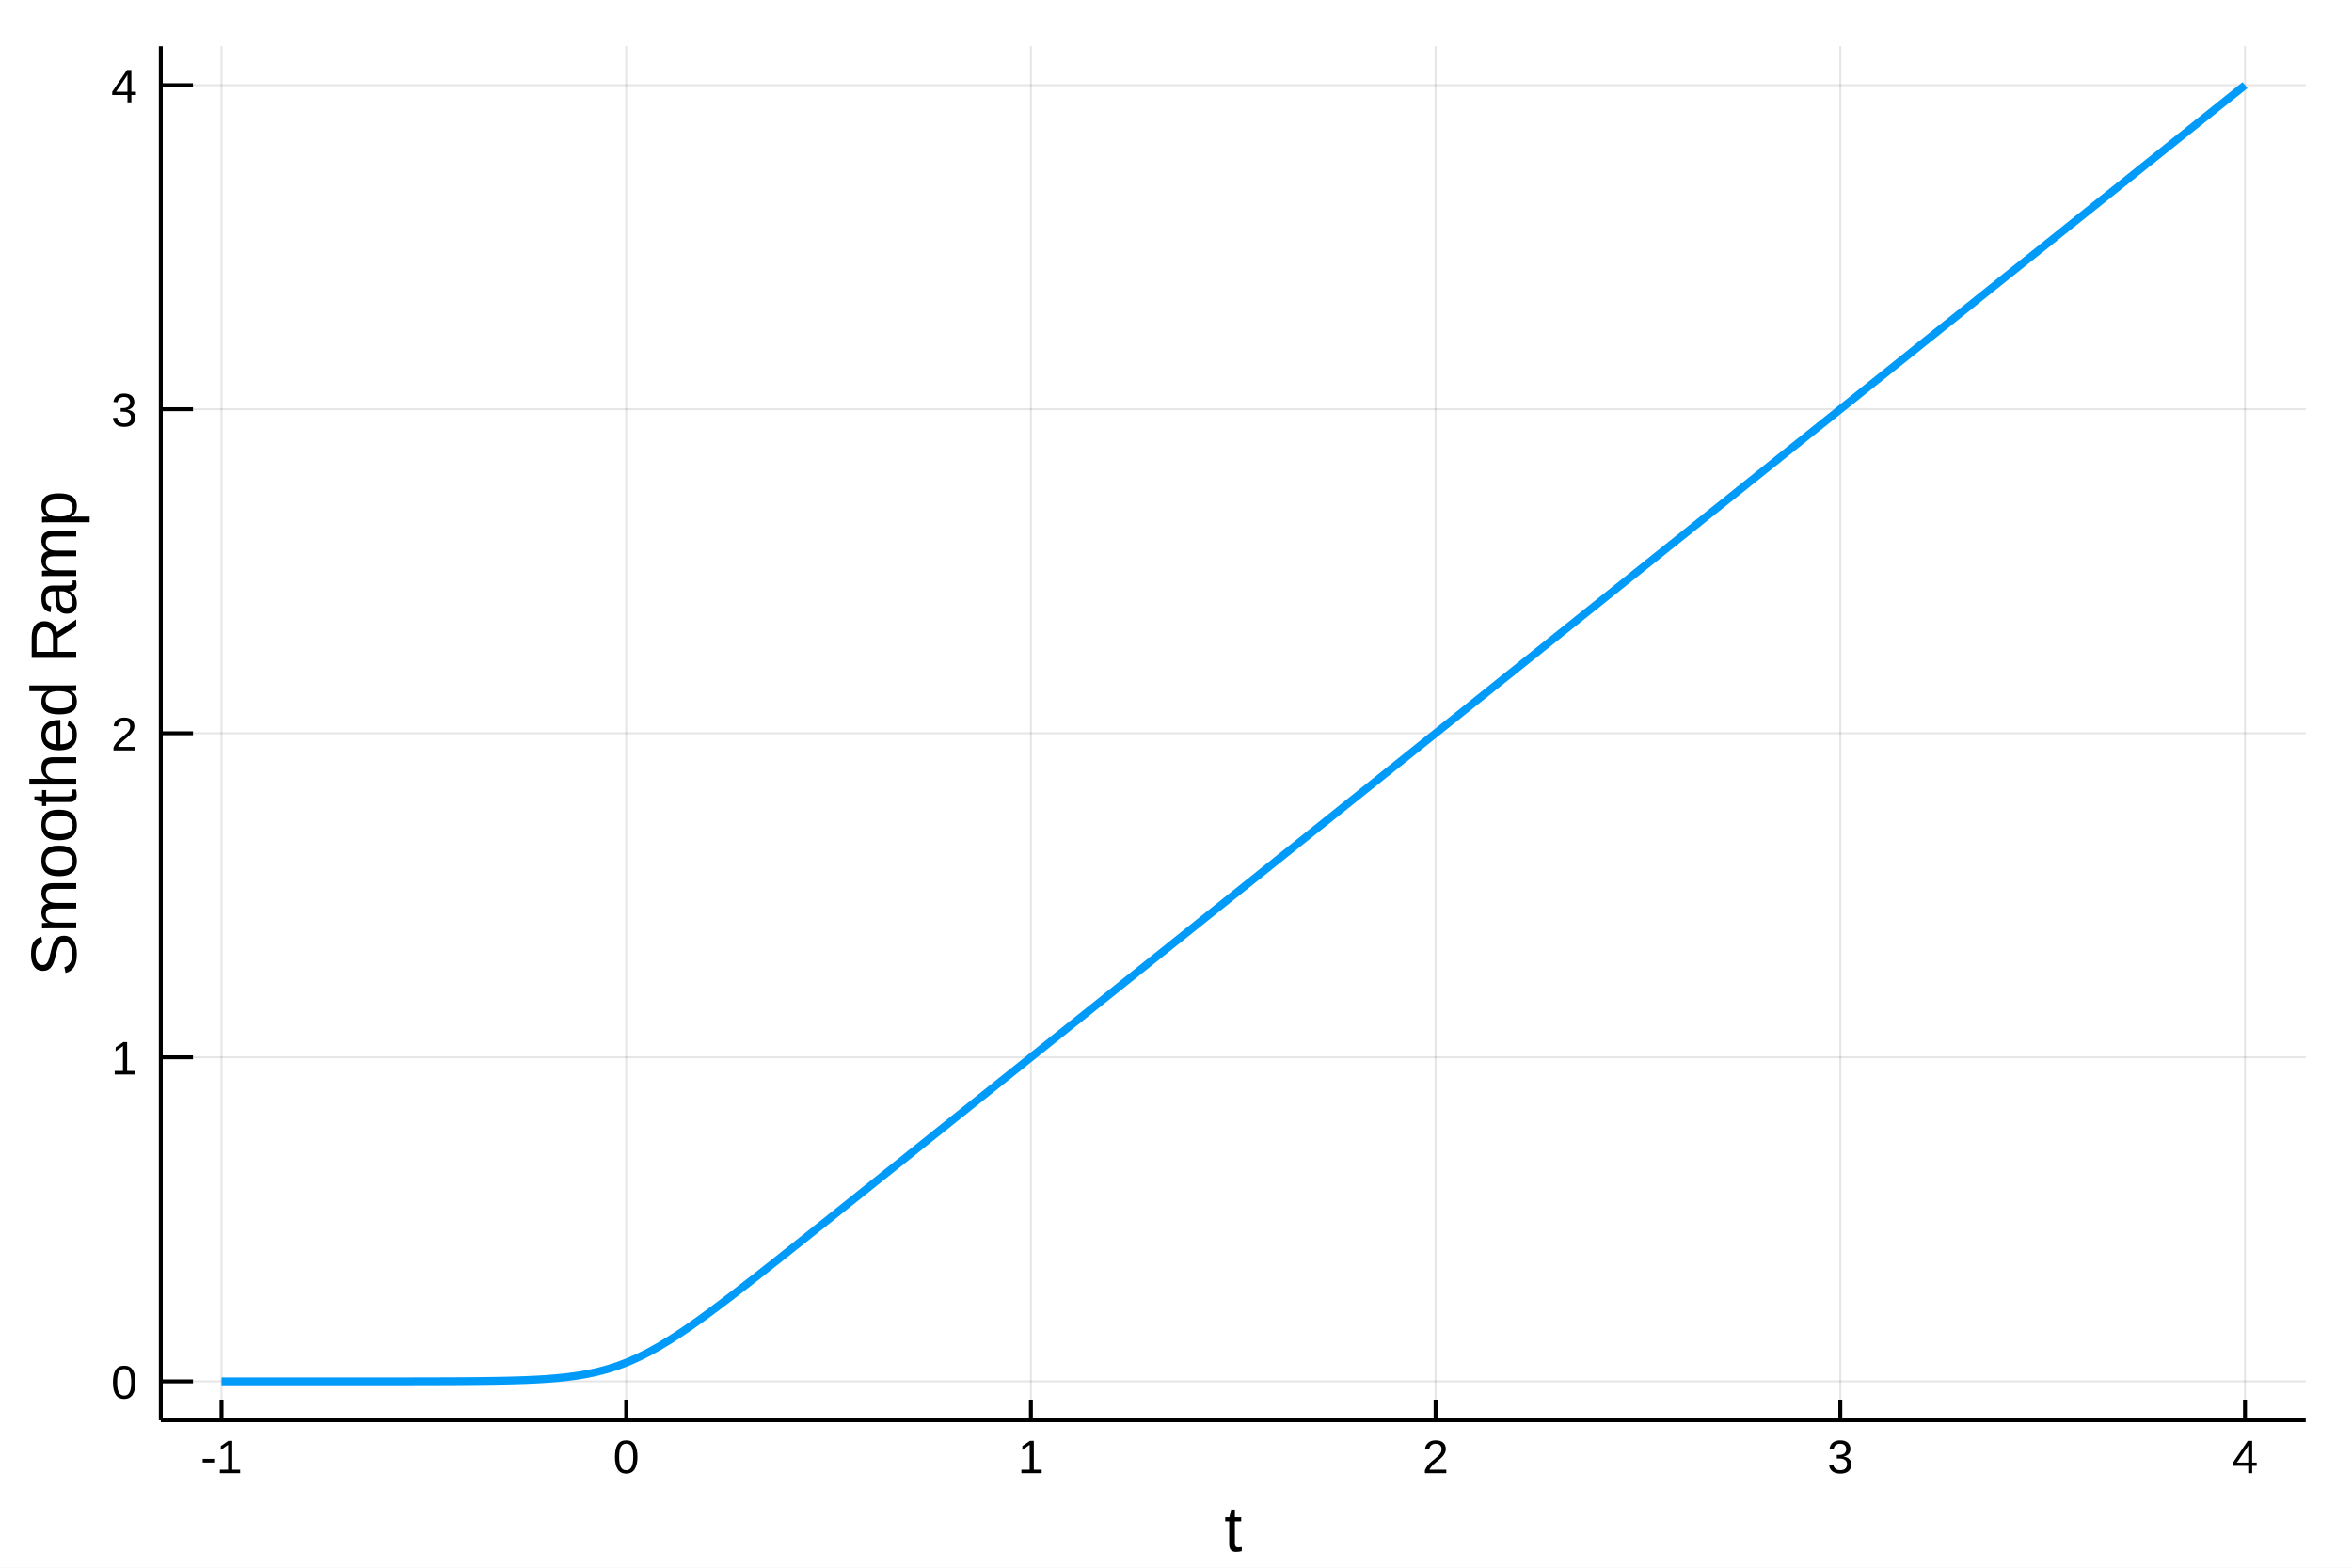
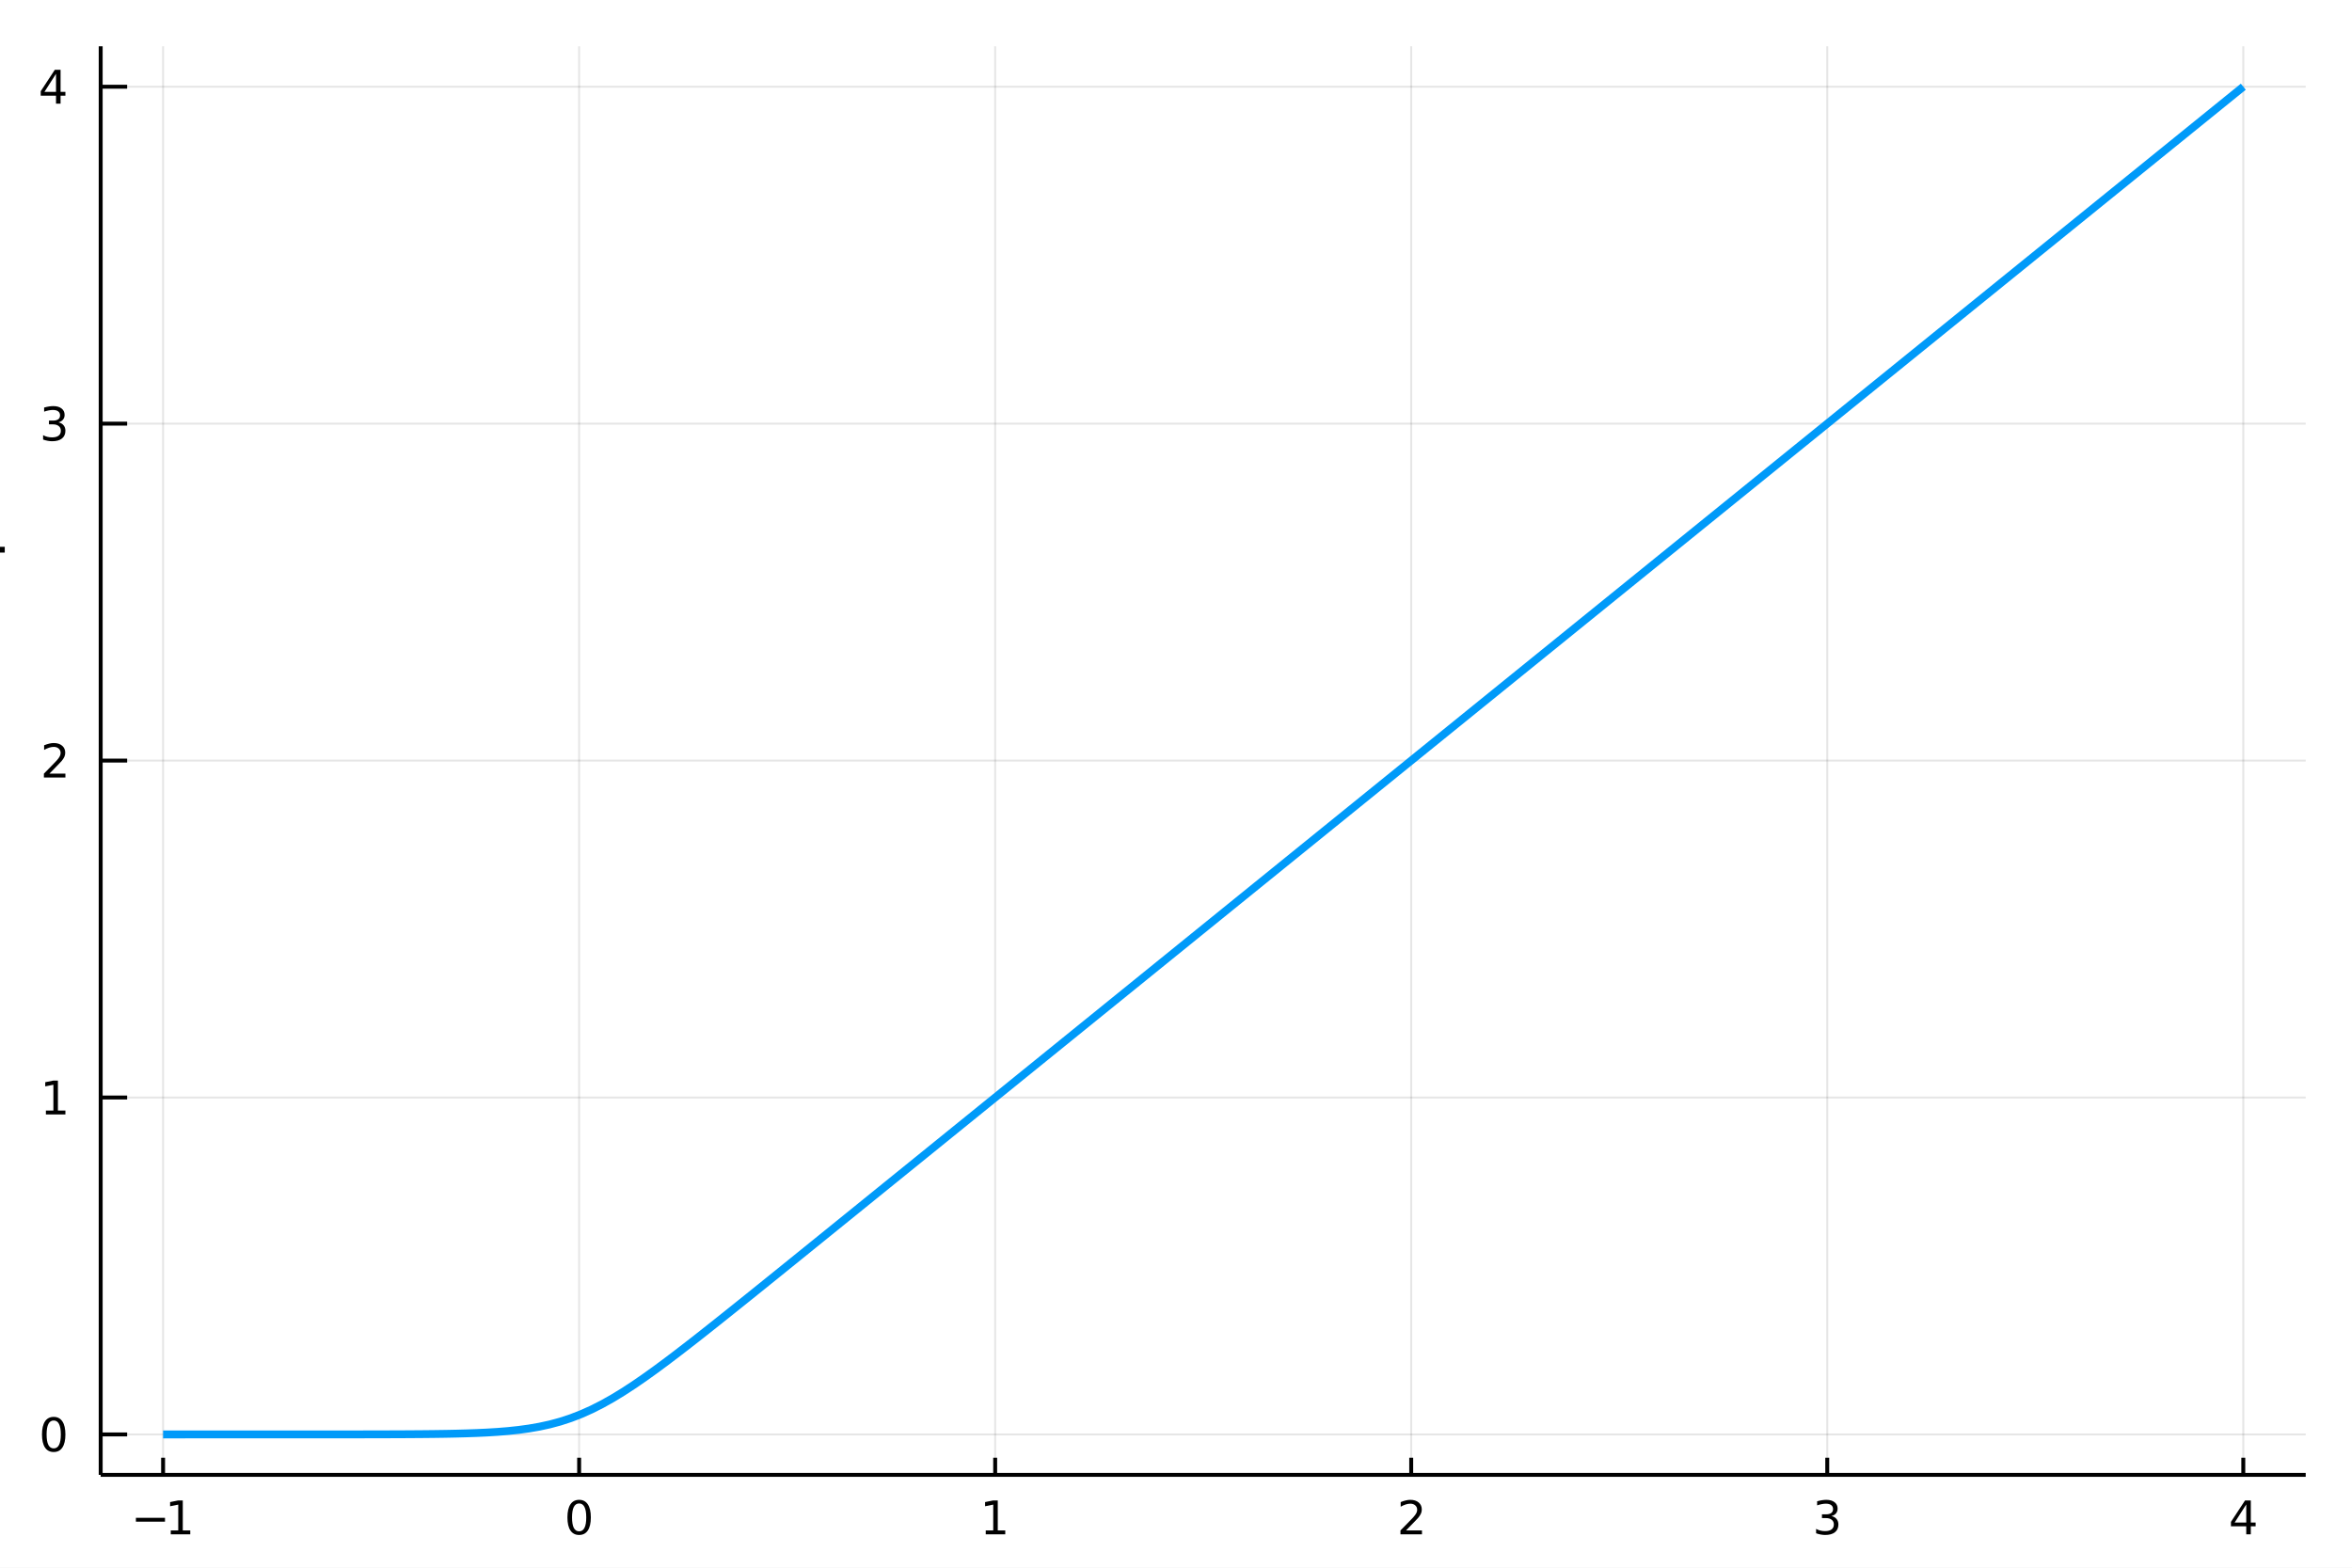
<svg xmlns="http://www.w3.org/2000/svg" width="600" height="400" viewBox="0 0 2400 1600">
  <defs>
-     <clipPath id="clip1300">
+     <clipPath id="clip200">
      <rect x="0" y="0" width="2400" height="1600" />
    </clipPath>
  </defs>
-   <path clip-path="url(#clip1300)" d=" M0 1600 L2400 1600 L2400 0 L0 0  Z   " fill="#ffffff" fill-rule="evenodd" fill-opacity="1" />
+   <path clip-path="url(#clip200)" d=" M0 1600 L2400 1600 L2400 0 L0 0  Z   " fill="#ffffff" fill-rule="evenodd" fill-opacity="1" />
  <defs>
-     <clipPath id="clip1301">
+     <clipPath id="clip201">
      <rect x="480" y="0" width="1681" height="1600" />
    </clipPath>
  </defs>
-   <path clip-path="url(#clip1300)" d=" M164.084 1449.53 L2352.76 1449.53 L2352.76 47.244 L164.084 47.244  Z   " fill="#ffffff" fill-rule="evenodd" fill-opacity="1" />
+   <path clip-path="url(#clip200)" d=" M102.74 1505.26 L2352.76 1505.26 L2352.76 47.244 L102.74 47.244  Z   " fill="#ffffff" fill-rule="evenodd" fill-opacity="1" />
  <defs>
-     <clipPath id="clip1302">
-       <rect x="164" y="47" width="2190" height="1403" />
+     <clipPath id="clip202">
+       <rect x="102" y="47" width="2251" height="1459" />
    </clipPath>
  </defs>
-   <polyline clip-path="url(#clip1302)" style="stroke:#000000; stroke-width:2; stroke-opacity:0.1; fill:none" points="   226.027,1449.53 226.027,47.244    " />
-   <polyline clip-path="url(#clip1302)" style="stroke:#000000; stroke-width:2; stroke-opacity:0.1; fill:none" points="   638.984,1449.53 638.984,47.244    " />
-   <polyline clip-path="url(#clip1302)" style="stroke:#000000; stroke-width:2; stroke-opacity:0.1; fill:none" points="   1051.94,1449.53 1051.94,47.244    " />
-   <polyline clip-path="url(#clip1302)" style="stroke:#000000; stroke-width:2; stroke-opacity:0.1; fill:none" points="   1464.9,1449.53 1464.9,47.244    " />
-   <polyline clip-path="url(#clip1302)" style="stroke:#000000; stroke-width:2; stroke-opacity:0.1; fill:none" points="   1877.86,1449.53 1877.86,47.244    " />
-   <polyline clip-path="url(#clip1302)" style="stroke:#000000; stroke-width:2; stroke-opacity:0.1; fill:none" points="   2290.81,1449.53 2290.81,47.244    " />
-   <polyline clip-path="url(#clip1302)" style="stroke:#000000; stroke-width:2; stroke-opacity:0.1; fill:none" points="   164.084,1409.84 2352.76,1409.84    " />
-   <polyline clip-path="url(#clip1302)" style="stroke:#000000; stroke-width:2; stroke-opacity:0.1; fill:none" points="   164.084,1079.11 2352.76,1079.11    " />
-   <polyline clip-path="url(#clip1302)" style="stroke:#000000; stroke-width:2; stroke-opacity:0.1; fill:none" points="   164.084,748.387 2352.76,748.387    " />
-   <polyline clip-path="url(#clip1302)" style="stroke:#000000; stroke-width:2; stroke-opacity:0.1; fill:none" points="   164.084,417.659 2352.76,417.659    " />
-   <polyline clip-path="url(#clip1302)" style="stroke:#000000; stroke-width:2; stroke-opacity:0.1; fill:none" points="   164.084,86.931 2352.76,86.931    " />
-   <polyline clip-path="url(#clip1300)" style="stroke:#000000; stroke-width:4; stroke-opacity:1; fill:none" points="   164.084,1449.53 2352.76,1449.53    " />
-   <polyline clip-path="url(#clip1300)" style="stroke:#000000; stroke-width:4; stroke-opacity:1; fill:none" points="   164.084,1449.53 164.084,47.244    " />
-   <polyline clip-path="url(#clip1300)" style="stroke:#000000; stroke-width:4; stroke-opacity:1; fill:none" points="   226.027,1449.53 226.027,1428.49    " />
-   <polyline clip-path="url(#clip1300)" style="stroke:#000000; stroke-width:4; stroke-opacity:1; fill:none" points="   638.984,1449.53 638.984,1428.49    " />
-   <polyline clip-path="url(#clip1300)" style="stroke:#000000; stroke-width:4; stroke-opacity:1; fill:none" points="   1051.94,1449.53 1051.94,1428.49    " />
-   <polyline clip-path="url(#clip1300)" style="stroke:#000000; stroke-width:4; stroke-opacity:1; fill:none" points="   1464.9,1449.53 1464.9,1428.49    " />
-   <polyline clip-path="url(#clip1300)" style="stroke:#000000; stroke-width:4; stroke-opacity:1; fill:none" points="   1877.86,1449.53 1877.86,1428.49    " />
-   <polyline clip-path="url(#clip1300)" style="stroke:#000000; stroke-width:4; stroke-opacity:1; fill:none" points="   2290.81,1449.53 2290.81,1428.49    " />
-   <polyline clip-path="url(#clip1300)" style="stroke:#000000; stroke-width:4; stroke-opacity:1; fill:none" points="   164.084,1409.84 196.914,1409.84    " />
-   <polyline clip-path="url(#clip1300)" style="stroke:#000000; stroke-width:4; stroke-opacity:1; fill:none" points="   164.084,1079.11 196.914,1079.11    " />
-   <polyline clip-path="url(#clip1300)" style="stroke:#000000; stroke-width:4; stroke-opacity:1; fill:none" points="   164.084,748.387 196.914,748.387    " />
-   <polyline clip-path="url(#clip1300)" style="stroke:#000000; stroke-width:4; stroke-opacity:1; fill:none" points="   164.084,417.659 196.914,417.659    " />
-   <polyline clip-path="url(#clip1300)" style="stroke:#000000; stroke-width:4; stroke-opacity:1; fill:none" points="   164.084,86.931 196.914,86.931    " />
-   <g clip-path="url(#clip1300)">
-     <text style="fill:#000000; fill-opacity:1; font-family:Arial,Helvetica Neue,Helvetica,sans-serif; font-size:48px; text-anchor:middle;" transform="rotate(0, 226.027, 1503.53)" x="226.027" y="1503.53">-1</text>
-   </g>
-   <g clip-path="url(#clip1300)">
-     <text style="fill:#000000; fill-opacity:1; font-family:Arial,Helvetica Neue,Helvetica,sans-serif; font-size:48px; text-anchor:middle;" transform="rotate(0, 638.984, 1503.53)" x="638.984" y="1503.53">0</text>
-   </g>
-   <g clip-path="url(#clip1300)">
-     <text style="fill:#000000; fill-opacity:1; font-family:Arial,Helvetica Neue,Helvetica,sans-serif; font-size:48px; text-anchor:middle;" transform="rotate(0, 1051.94, 1503.53)" x="1051.94" y="1503.53">1</text>
-   </g>
-   <g clip-path="url(#clip1300)">
-     <text style="fill:#000000; fill-opacity:1; font-family:Arial,Helvetica Neue,Helvetica,sans-serif; font-size:48px; text-anchor:middle;" transform="rotate(0, 1464.9, 1503.53)" x="1464.9" y="1503.53">2</text>
-   </g>
-   <g clip-path="url(#clip1300)">
-     <text style="fill:#000000; fill-opacity:1; font-family:Arial,Helvetica Neue,Helvetica,sans-serif; font-size:48px; text-anchor:middle;" transform="rotate(0, 1877.86, 1503.53)" x="1877.86" y="1503.53">3</text>
-   </g>
-   <g clip-path="url(#clip1300)">
-     <text style="fill:#000000; fill-opacity:1; font-family:Arial,Helvetica Neue,Helvetica,sans-serif; font-size:48px; text-anchor:middle;" transform="rotate(0, 2290.81, 1503.53)" x="2290.81" y="1503.53">4</text>
-   </g>
-   <g clip-path="url(#clip1300)">
-     <text style="fill:#000000; fill-opacity:1; font-family:Arial,Helvetica Neue,Helvetica,sans-serif; font-size:48px; text-anchor:end;" transform="rotate(0, 140.084, 1427.34)" x="140.084" y="1427.34">0</text>
-   </g>
-   <g clip-path="url(#clip1300)">
-     <text style="fill:#000000; fill-opacity:1; font-family:Arial,Helvetica Neue,Helvetica,sans-serif; font-size:48px; text-anchor:end;" transform="rotate(0, 140.084, 1096.61)" x="140.084" y="1096.61">1</text>
-   </g>
-   <g clip-path="url(#clip1300)">
-     <text style="fill:#000000; fill-opacity:1; font-family:Arial,Helvetica Neue,Helvetica,sans-serif; font-size:48px; text-anchor:end;" transform="rotate(0, 140.084, 765.887)" x="140.084" y="765.887">2</text>
-   </g>
-   <g clip-path="url(#clip1300)">
-     <text style="fill:#000000; fill-opacity:1; font-family:Arial,Helvetica Neue,Helvetica,sans-serif; font-size:48px; text-anchor:end;" transform="rotate(0, 140.084, 435.159)" x="140.084" y="435.159">3</text>
-   </g>
-   <g clip-path="url(#clip1300)">
-     <text style="fill:#000000; fill-opacity:1; font-family:Arial,Helvetica Neue,Helvetica,sans-serif; font-size:48px; text-anchor:end;" transform="rotate(0, 140.084, 104.431)" x="140.084" y="104.431">4</text>
-   </g>
-   <g clip-path="url(#clip1300)">
-     <text style="fill:#000000; fill-opacity:1; font-family:Arial,Helvetica Neue,Helvetica,sans-serif; font-size:66px; text-anchor:middle;" transform="rotate(0, 1258.42, 1583.39)" x="1258.42" y="1583.39">t</text>
-   </g>
-   <g clip-path="url(#clip1300)">
-     <text style="fill:#000000; fill-opacity:1; font-family:Arial,Helvetica Neue,Helvetica,sans-serif; font-size:66px; text-anchor:middle;" transform="rotate(-90, 77.7591, 748.387)" x="77.759" y="748.387">Smoothed Ramp</text>
-   </g>
-   <polyline clip-path="url(#clip1302)" style="stroke:#009af9; stroke-width:8; stroke-opacity:1; fill:none" points="   226.027,1409.84 236.403,1409.84 246.779,1409.84 257.155,1409.84 267.53,1409.84 277.906,1409.84 288.282,1409.84 298.658,1409.84 309.034,1409.84 319.409,1409.84    329.785,1409.84 340.161,1409.84 350.537,1409.84 360.913,1409.83 371.288,1409.83 381.664,1409.83 392.04,1409.82 402.416,1409.81 412.792,1409.8 423.167,1409.79    433.543,1409.77 443.919,1409.75 454.295,1409.71 464.671,1409.67 475.046,1409.61 485.422,1409.53 495.798,1409.42 506.174,1409.27 516.55,1409.07 526.925,1408.8    537.301,1408.44 547.677,1407.97 558.053,1407.34 568.429,1406.51 578.804,1405.42 589.18,1404.02 599.556,1402.23 609.932,1399.99 620.308,1397.21 630.684,1393.86    641.059,1389.89 651.435,1385.3 661.811,1380.11 672.187,1374.35 682.563,1368.1 692.938,1361.41 703.314,1354.37 713.69,1347.03 724.066,1339.47 734.442,1331.72    744.817,1323.84 755.193,1315.85 765.569,1307.78 775.945,1299.64 786.321,1291.47 796.696,1283.25 807.072,1275.02 817.448,1266.76 827.824,1258.49 838.2,1250.21    848.575,1241.92 858.951,1233.63 869.327,1225.33 879.703,1217.03 890.079,1208.73 900.454,1200.42 910.83,1192.12 921.206,1183.81 931.582,1175.5 941.958,1167.19    952.333,1158.88 962.709,1150.58 973.085,1142.27 983.461,1133.96 993.837,1125.65 1004.21,1117.34 1014.59,1109.03 1024.96,1100.72 1035.34,1092.41 1045.72,1084.1    1056.09,1075.79 1066.47,1067.48 1076.84,1059.17 1087.22,1050.86 1097.59,1042.55 1107.97,1034.24 1118.35,1025.93 1128.72,1017.62 1139.1,1009.31 1149.47,1001    1159.85,992.693 1170.23,984.383 1180.6,976.073 1190.98,967.764 1201.35,959.454 1211.73,951.144 1222.1,942.834 1232.48,934.525 1242.86,926.215 1253.23,917.905    1263.61,909.596 1273.98,901.286 1284.36,892.976 1294.74,884.666 1305.11,876.357 1315.49,868.047 1325.86,859.737 1336.24,851.427 1346.61,843.118 1356.99,834.808    1367.37,826.498 1377.74,818.188 1388.12,809.879 1398.49,801.569 1408.87,793.259 1419.24,784.949 1429.62,776.64 1440,768.33 1450.37,760.02 1460.75,751.71    1471.12,743.401 1481.5,735.091 1491.88,726.781 1502.25,718.472 1512.63,710.162 1523,701.852 1533.38,693.542 1543.75,685.233 1554.13,676.923 1564.51,668.613    1574.88,660.303 1585.26,651.994 1595.63,643.684 1606.01,635.374 1616.39,627.064 1626.76,618.755 1637.14,610.445 1647.51,602.135 1657.89,593.825 1668.26,585.516    1678.64,577.206 1689.02,568.896 1699.39,560.587 1709.77,552.277 1720.14,543.967 1730.52,535.657 1740.89,527.348 1751.27,519.038 1761.65,510.728 1772.02,502.418    1782.4,494.109 1792.77,485.799 1803.15,477.489 1813.53,469.179 1823.9,460.87 1834.28,452.56 1844.65,444.25 1855.03,435.94 1865.4,427.631 1875.78,419.321    1886.16,411.011 1896.53,402.701 1906.91,394.392 1917.28,386.082 1927.66,377.772 1938.03,369.463 1948.41,361.153 1958.79,352.843 1969.16,344.533 1979.54,336.224    1989.91,327.914 2000.29,319.604 2010.67,311.294 2021.04,302.985 2031.42,294.675 2041.79,286.365 2052.17,278.055 2062.54,269.746 2072.92,261.436 2083.3,253.126    2093.67,244.816 2104.05,236.507 2114.42,228.197 2124.8,219.887 2135.18,211.577 2145.55,203.268 2155.93,194.958 2166.3,186.648 2176.68,178.339 2187.05,170.029    2197.43,161.719 2207.81,153.409 2218.18,145.1 2228.56,136.79 2238.93,128.48 2249.31,120.17 2259.68,111.861 2270.06,103.551 2280.44,95.241 2290.81,86.931       " />
+   <polyline clip-path="url(#clip202)" style="stroke:#000000; stroke-width:2; stroke-opacity:0.1; fill:none" points="   166.42,1505.26 166.42,47.244    " />
+   <polyline clip-path="url(#clip202)" style="stroke:#000000; stroke-width:2; stroke-opacity:0.1; fill:none" points="   590.951,1505.26 590.951,47.244    " />
+   <polyline clip-path="url(#clip202)" style="stroke:#000000; stroke-width:2; stroke-opacity:0.1; fill:none" points="   1015.48,1505.26 1015.48,47.244    " />
+   <polyline clip-path="url(#clip202)" style="stroke:#000000; stroke-width:2; stroke-opacity:0.1; fill:none" points="   1440.01,1505.26 1440.01,47.244    " />
+   <polyline clip-path="url(#clip202)" style="stroke:#000000; stroke-width:2; stroke-opacity:0.1; fill:none" points="   1864.54,1505.26 1864.54,47.244    " />
+   <polyline clip-path="url(#clip202)" style="stroke:#000000; stroke-width:2; stroke-opacity:0.1; fill:none" points="   2289.08,1505.26 2289.08,47.244    " />
+   <polyline clip-path="url(#clip200)" style="stroke:#000000; stroke-width:4; stroke-opacity:1; fill:none" points="   102.74,1505.26 2352.76,1505.26    " />
+   <polyline clip-path="url(#clip200)" style="stroke:#000000; stroke-width:4; stroke-opacity:1; fill:none" points="   166.42,1505.26 166.42,1487.76    " />
+   <polyline clip-path="url(#clip200)" style="stroke:#000000; stroke-width:4; stroke-opacity:1; fill:none" points="   590.951,1505.26 590.951,1487.76    " />
+   <polyline clip-path="url(#clip200)" style="stroke:#000000; stroke-width:4; stroke-opacity:1; fill:none" points="   1015.48,1505.26 1015.48,1487.76    " />
+   <polyline clip-path="url(#clip200)" style="stroke:#000000; stroke-width:4; stroke-opacity:1; fill:none" points="   1440.01,1505.26 1440.01,1487.76    " />
+   <polyline clip-path="url(#clip200)" style="stroke:#000000; stroke-width:4; stroke-opacity:1; fill:none" points="   1864.54,1505.26 1864.54,1487.76    " />
+   <polyline clip-path="url(#clip200)" style="stroke:#000000; stroke-width:4; stroke-opacity:1; fill:none" points="   2289.08,1505.26 2289.08,1487.76    " />
+   <path clip-path="url(#clip200)" d="M 0 0 M138.689 1549.1 L168.364 1549.1 L168.364 1553.04 L138.689 1553.04 L138.689 1549.1 Z" fill="#000000" fill-rule="evenodd" fill-opacity="1" />
+   <path clip-path="url(#clip200)" d="M 0 0 M174.244 1562 L181.883 1562 L181.883 1535.63 L173.573 1537.3 L173.573 1533.04 L181.836 1531.37 L186.512 1531.37 L186.512 1562 L194.151 1562 L194.151 1565.93 L174.244 1565.93 L174.244 1562 Z" fill="#000000" fill-rule="evenodd" fill-opacity="1" />
+   <path clip-path="url(#clip200)" d="M 0 0 M590.951 1534.45 Q587.34 1534.45 585.511 1538.02 Q583.706 1541.56 583.706 1548.69 Q583.706 1555.79 585.511 1559.36 Q587.34 1562.9 590.951 1562.9 Q594.585 1562.9 596.391 1559.36 Q598.22 1555.79 598.22 1548.69 Q598.22 1541.56 596.391 1538.02 Q594.585 1534.45 590.951 1534.45 M590.951 1530.75 Q596.761 1530.75 599.817 1535.35 Q602.896 1539.94 602.896 1548.69 Q602.896 1557.41 599.817 1562.02 Q596.761 1566.6 590.951 1566.6 Q585.141 1566.6 582.062 1562.02 Q579.007 1557.41 579.007 1548.69 Q579.007 1539.94 582.062 1535.35 Q585.141 1530.75 590.951 1530.75 Z" fill="#000000" fill-rule="evenodd" fill-opacity="1" />
+   <path clip-path="url(#clip200)" d="M 0 0 M1005.86 1562 L1013.5 1562 L1013.5 1535.63 L1005.19 1537.3 L1005.19 1533.04 L1013.46 1531.37 L1018.13 1531.37 L1018.13 1562 L1025.77 1562 L1025.77 1565.93 L1005.86 1565.93 L1005.86 1562 Z" fill="#000000" fill-rule="evenodd" fill-opacity="1" />
+   <path clip-path="url(#clip200)" d="M 0 0 M1434.67 1562 L1450.99 1562 L1450.99 1565.93 L1429.04 1565.93 L1429.04 1562 Q1431.7 1559.24 1436.29 1554.61 Q1440.89 1549.96 1442.07 1548.62 Q1444.32 1546.09 1445.2 1544.36 Q1446.1 1542.6 1446.1 1540.91 Q1446.1 1538.15 1444.16 1536.42 Q1442.24 1534.68 1439.13 1534.68 Q1436.93 1534.68 1434.48 1535.45 Q1432.05 1536.21 1429.27 1537.76 L1429.27 1533.04 Q1432.1 1531.9 1434.55 1531.33 Q1437 1530.75 1439.04 1530.75 Q1444.41 1530.75 1447.61 1533.43 Q1450.8 1536.12 1450.8 1540.61 Q1450.8 1542.74 1449.99 1544.66 Q1449.2 1546.56 1447.1 1549.15 Q1446.52 1549.82 1443.42 1553.04 Q1440.31 1556.23 1434.67 1562 Z" fill="#000000" fill-rule="evenodd" fill-opacity="1" />
+   <path clip-path="url(#clip200)" d="M 0 0 M1868.79 1547.3 Q1872.15 1548.02 1874.02 1550.28 Q1875.92 1552.55 1875.92 1555.89 Q1875.92 1561 1872.4 1563.8 Q1868.89 1566.6 1862.4 1566.6 Q1860.23 1566.6 1857.91 1566.16 Q1855.62 1565.75 1853.17 1564.89 L1853.17 1560.38 Q1855.11 1561.51 1857.43 1562.09 Q1859.74 1562.67 1862.26 1562.67 Q1866.66 1562.67 1868.95 1560.93 Q1871.27 1559.2 1871.27 1555.89 Q1871.27 1552.83 1869.12 1551.12 Q1866.99 1549.38 1863.17 1549.38 L1859.14 1549.38 L1859.14 1545.54 L1863.35 1545.54 Q1866.8 1545.54 1868.63 1544.17 Q1870.46 1542.78 1870.46 1540.19 Q1870.46 1537.53 1868.56 1536.12 Q1866.69 1534.68 1863.17 1534.68 Q1861.25 1534.68 1859.05 1535.1 Q1856.85 1535.52 1854.21 1536.39 L1854.21 1532.23 Q1856.87 1531.49 1859.19 1531.12 Q1861.52 1530.75 1863.58 1530.75 Q1868.91 1530.75 1872.01 1533.18 Q1875.11 1535.58 1875.11 1539.71 Q1875.11 1542.58 1873.47 1544.57 Q1871.82 1546.53 1868.79 1547.3 Z" fill="#000000" fill-rule="evenodd" fill-opacity="1" />
+   <path clip-path="url(#clip200)" d="M 0 0 M2292.09 1535.45 L2280.28 1553.89 L2292.09 1553.89 L2292.09 1535.45 M2290.86 1531.37 L2296.74 1531.37 L2296.74 1553.89 L2301.67 1553.89 L2301.67 1557.78 L2296.74 1557.78 L2296.74 1565.93 L2292.09 1565.93 L2292.09 1557.78 L2276.48 1557.78 L2276.48 1553.27 L2290.86 1531.37 Z" fill="#000000" fill-rule="evenodd" fill-opacity="1" />
+   <path clip-path="url(#clip200)" d="M 0 0 M1226.81 1604.35 L1226.81 1614.48 L1238.87 1614.48 L1238.87 1619.03 L1226.81 1619.03 L1226.81 1638.38 Q1226.81 1642.74 1227.99 1643.98 Q1229.2 1645.22 1232.86 1645.22 L1238.87 1645.22 L1238.87 1650.12 L1232.86 1650.12 Q1226.08 1650.12 1223.5 1647.61 Q1220.92 1645.06 1220.92 1638.38 L1220.92 1619.03 L1216.62 1619.03 L1216.62 1614.48 L1220.92 1614.48 L1220.92 1604.35 L1226.81 1604.35 Z" fill="#000000" fill-rule="evenodd" fill-opacity="1" />
+   <polyline clip-path="url(#clip202)" style="stroke:#000000; stroke-width:2; stroke-opacity:0.1; fill:none" points="   102.74,1464 2352.76,1464    " />
+   <polyline clip-path="url(#clip202)" style="stroke:#000000; stroke-width:2; stroke-opacity:0.1; fill:none" points="   102.74,1120.12 2352.76,1120.12    " />
+   <polyline clip-path="url(#clip202)" style="stroke:#000000; stroke-width:2; stroke-opacity:0.1; fill:none" points="   102.74,776.252 2352.76,776.252    " />
+   <polyline clip-path="url(#clip202)" style="stroke:#000000; stroke-width:2; stroke-opacity:0.1; fill:none" points="   102.74,432.38 2352.76,432.38    " />
+   <polyline clip-path="url(#clip202)" style="stroke:#000000; stroke-width:2; stroke-opacity:0.1; fill:none" points="   102.74,88.509 2352.76,88.509    " />
+   <polyline clip-path="url(#clip200)" style="stroke:#000000; stroke-width:4; stroke-opacity:1; fill:none" points="   102.74,1505.26 102.74,47.244    " />
+   <polyline clip-path="url(#clip200)" style="stroke:#000000; stroke-width:4; stroke-opacity:1; fill:none" points="   102.74,1464 129.74,1464    " />
+   <polyline clip-path="url(#clip200)" style="stroke:#000000; stroke-width:4; stroke-opacity:1; fill:none" points="   102.74,1120.12 129.74,1120.12    " />
+   <polyline clip-path="url(#clip200)" style="stroke:#000000; stroke-width:4; stroke-opacity:1; fill:none" points="   102.74,776.252 129.74,776.252    " />
+   <polyline clip-path="url(#clip200)" style="stroke:#000000; stroke-width:4; stroke-opacity:1; fill:none" points="   102.74,432.38 129.74,432.38    " />
+   <polyline clip-path="url(#clip200)" style="stroke:#000000; stroke-width:4; stroke-opacity:1; fill:none" points="   102.74,88.509 129.74,88.509    " />
+   <path clip-path="url(#clip200)" d="M 0 0 M54.796 1449.79 Q51.185 1449.79 49.356 1453.36 Q47.55 1456.9 47.55 1464.03 Q47.55 1471.14 49.356 1474.7 Q51.185 1478.24 54.796 1478.24 Q58.43 1478.24 60.236 1474.7 Q62.064 1471.14 62.064 1464.03 Q62.064 1456.9 60.236 1453.36 Q58.43 1449.79 54.796 1449.79 M54.796 1446.09 Q60.606 1446.09 63.661 1450.7 Q66.74 1455.28 66.74 1464.03 Q66.74 1472.76 63.661 1477.36 Q60.606 1481.95 54.796 1481.95 Q48.986 1481.95 45.907 1477.36 Q42.851 1472.76 42.851 1464.03 Q42.851 1455.28 45.907 1450.7 Q48.986 1446.09 54.796 1446.09 Z" fill="#000000" fill-rule="evenodd" fill-opacity="1" />
+   <path clip-path="url(#clip200)" d="M 0 0 M46.833 1133.47 L54.472 1133.47 L54.472 1107.1 L46.162 1108.77 L46.162 1104.51 L54.425 1102.84 L59.101 1102.84 L59.101 1133.47 L66.74 1133.47 L66.74 1137.4 L46.833 1137.4 L46.833 1133.47 Z" fill="#000000" fill-rule="evenodd" fill-opacity="1" />
+   <path clip-path="url(#clip200)" d="M 0 0 M50.421 789.597 L66.74 789.597 L66.74 793.532 L44.796 793.532 L44.796 789.597 Q47.458 786.842 52.041 782.213 Q56.648 777.56 57.828 776.217 Q60.074 773.694 60.953 771.958 Q61.856 770.199 61.856 768.509 Q61.856 765.754 59.911 764.018 Q57.99 762.282 54.888 762.282 Q52.689 762.282 50.236 763.046 Q47.805 763.81 45.027 765.361 L45.027 760.639 Q47.851 759.504 50.305 758.926 Q52.759 758.347 54.796 758.347 Q60.166 758.347 63.361 761.032 Q66.555 763.717 66.555 768.208 Q66.555 770.338 65.745 772.259 Q64.958 774.157 62.851 776.75 Q62.273 777.421 59.171 780.639 Q56.069 783.833 50.421 789.597 Z" fill="#000000" fill-rule="evenodd" fill-opacity="1" />
+   <path clip-path="url(#clip200)" d="M 0 0 M59.611 431.026 Q62.967 431.744 64.842 434.012 Q66.74 436.281 66.74 439.614 Q66.74 444.73 63.222 447.531 Q59.703 450.332 53.222 450.332 Q51.046 450.332 48.731 449.892 Q46.439 449.475 43.986 448.619 L43.986 444.105 Q45.93 445.239 48.245 445.818 Q50.56 446.397 53.083 446.397 Q57.481 446.397 59.773 444.66 Q62.087 442.924 62.087 439.614 Q62.087 436.559 59.935 434.846 Q57.805 433.11 53.986 433.11 L49.958 433.11 L49.958 429.267 L54.171 429.267 Q57.62 429.267 59.449 427.901 Q61.277 426.512 61.277 423.92 Q61.277 421.258 59.379 419.846 Q57.504 418.411 53.986 418.411 Q52.064 418.411 49.865 418.827 Q47.666 419.244 45.027 420.123 L45.027 415.957 Q47.689 415.216 50.004 414.846 Q52.342 414.475 54.402 414.475 Q59.726 414.475 62.828 416.906 Q65.93 419.313 65.93 423.434 Q65.93 426.304 64.287 428.295 Q62.643 430.262 59.611 431.026 Z" fill="#000000" fill-rule="evenodd" fill-opacity="1" />
+   <path clip-path="url(#clip200)" d="M 0 0 M57.157 75.303 L45.351 93.752 L57.157 93.752 L57.157 75.303 M55.93 71.229 L61.81 71.229 L61.81 93.752 L66.74 93.752 L66.74 97.641 L61.81 97.641 L61.81 105.789 L57.157 105.789 L57.157 97.641 L41.555 97.641 L41.555 93.127 L55.93 71.229 Z" fill="#000000" fill-rule="evenodd" fill-opacity="1" />
+   <path clip-path="url(#clip200)" d="M 0 0 M-54.661 989.869 L-48.391 989.869 Q-50.142 993.529 -51.001 996.776 Q-51.86 1000.02 -51.86 1003.05 Q-51.86 1008.3 -49.823 1011.16 Q-47.786 1014 -44.031 1014 Q-40.88 1014 -39.256 1012.12 Q-37.665 1010.21 -36.678 1004.92 L-35.883 1001.04 Q-34.514 993.848 -31.044 990.442 Q-27.607 987.005 -21.814 987.005 Q-14.908 987.005 -11.343 991.652 Q-7.778 996.267 -7.778 1005.21 Q-7.778 1008.58 -8.542 1012.4 Q-9.306 1016.19 -10.802 1020.27 L-17.422 1020.27 Q-15.226 1016.35 -14.112 1012.59 Q-12.998 1008.84 -12.998 1005.21 Q-12.998 999.704 -15.162 996.712 Q-17.326 993.72 -21.337 993.72 Q-24.838 993.72 -26.811 995.885 Q-28.785 998.017 -29.771 1002.92 L-30.535 1006.83 Q-31.968 1014.03 -35.023 1017.24 Q-38.079 1020.46 -43.521 1020.46 Q-49.823 1020.46 -53.452 1016.03 Q-57.08 1011.58 -57.08 1003.78 Q-57.08 1000.44 -56.475 996.967 Q-55.871 993.498 -54.661 989.869 Z" fill="#000000" fill-rule="evenodd" fill-opacity="1" />
+   <path clip-path="url(#clip200)" d="M 0 0 M-37.506 953.107 Q-41.453 950.911 -43.33 947.856 Q-45.208 944.8 -45.208 940.662 Q-45.208 935.092 -41.293 932.069 Q-37.41 929.045 -30.217 929.045 L-8.701 929.045 L-8.701 934.933 L-30.026 934.933 Q-35.15 934.933 -37.633 936.747 Q-40.116 938.562 -40.116 942.286 Q-40.116 946.837 -37.092 949.479 Q-34.068 952.121 -28.848 952.121 L-8.701 952.121 L-8.701 958.009 L-30.026 958.009 Q-35.182 958.009 -37.633 959.823 Q-40.116 961.637 -40.116 965.425 Q-40.116 969.913 -37.06 972.554 Q-34.036 975.196 -28.848 975.196 L-8.701 975.196 L-8.701 981.084 L-44.349 981.084 L-44.349 975.196 L-38.811 975.196 Q-42.089 973.191 -43.649 970.39 Q-45.208 967.589 -45.208 963.738 Q-45.208 959.855 -43.235 957.149 Q-41.261 954.412 -37.506 953.107 Z" fill="#000000" fill-rule="evenodd" fill-opacity="1" />
+   <path clip-path="url(#clip200)" d="M 0 0 M-40.243 909.088 Q-40.243 913.799 -36.551 916.536 Q-32.891 919.273 -26.493 919.273 Q-20.096 919.273 -16.403 916.568 Q-12.743 913.831 -12.743 909.088 Q-12.743 904.41 -16.435 901.672 Q-20.127 898.935 -26.493 898.935 Q-32.827 898.935 -36.519 901.672 Q-40.243 904.41 -40.243 909.088 M-45.208 909.088 Q-45.208 901.45 -40.243 897.089 Q-35.278 892.728 -26.493 892.728 Q-17.74 892.728 -12.743 897.089 Q-7.778 901.45 -7.778 909.088 Q-7.778 916.759 -12.743 921.12 Q-17.74 925.448 -26.493 925.448 Q-35.278 925.448 -40.243 921.12 Q-45.208 916.759 -45.208 909.088 Z" fill="#000000" fill-rule="evenodd" fill-opacity="1" />
+   <path clip-path="url(#clip200)" d="M 0 0 M-40.243 872.772 Q-40.243 877.483 -36.551 880.22 Q-32.891 882.957 -26.493 882.957 Q-20.096 882.957 -16.403 880.252 Q-12.743 877.514 -12.743 872.772 Q-12.743 868.093 -16.435 865.356 Q-20.127 862.619 -26.493 862.619 Q-32.827 862.619 -36.519 865.356 Q-40.243 868.093 -40.243 872.772 M-45.208 872.772 Q-45.208 865.133 -40.243 860.773 Q-35.278 856.412 -26.493 856.412 Q-17.74 856.412 -12.743 860.773 Q-7.778 865.133 -7.778 872.772 Q-7.778 880.443 -12.743 884.803 Q-17.74 889.132 -26.493 889.132 Q-35.278 889.132 -40.243 884.803 Q-45.208 880.443 -45.208 872.772 Z" fill="#000000" fill-rule="evenodd" fill-opacity="1" />
+   <path clip-path="url(#clip200)" d="M 0 0 M-54.47 844.476 L-44.349 844.476 L-44.349 832.413 L-39.797 832.413 L-39.797 844.476 L-20.446 844.476 Q-16.085 844.476 -14.844 843.299 Q-13.602 842.089 -13.602 838.429 L-13.602 832.413 L-8.701 832.413 L-8.701 838.429 Q-8.701 845.208 -11.215 847.787 Q-13.762 850.365 -20.446 850.365 L-39.797 850.365 L-39.797 854.662 L-44.349 854.662 L-44.349 850.365 L-54.47 850.365 L-54.47 844.476 Z" fill="#000000" fill-rule="evenodd" fill-opacity="1" />
+   <path clip-path="url(#clip200)" d="M 0 0 M-30.217 796.638 L-8.701 796.638 L-8.701 802.495 L-30.026 802.495 Q-35.087 802.495 -37.601 804.468 Q-40.116 806.441 -40.116 810.388 Q-40.116 815.131 -37.092 817.868 Q-34.068 820.605 -28.848 820.605 L-8.701 820.605 L-8.701 826.493 L-58.226 826.493 L-58.226 820.605 L-38.811 820.605 Q-42.025 818.504 -43.617 815.672 Q-45.208 812.807 -45.208 809.083 Q-45.208 802.94 -41.389 799.789 Q-37.601 796.638 -30.217 796.638 Z" fill="#000000" fill-rule="evenodd" fill-opacity="1" />
+   <path clip-path="url(#clip200)" d="M 0 0 M-27.989 760.004 L-25.124 760.004 L-25.124 786.93 Q-19.077 786.548 -15.894 783.302 Q-12.743 780.024 -12.743 774.199 Q-12.743 770.825 -13.571 767.674 Q-14.398 764.491 -16.053 761.372 L-10.515 761.372 Q-9.178 764.523 -8.478 767.833 Q-7.778 771.143 -7.778 774.549 Q-7.778 783.079 -12.743 788.076 Q-17.708 793.042 -26.175 793.042 Q-34.928 793.042 -40.052 788.331 Q-45.208 783.588 -45.208 775.568 Q-45.208 768.374 -40.561 764.205 Q-35.946 760.004 -27.989 760.004 M-29.708 765.86 Q-34.514 765.924 -37.378 768.565 Q-40.243 771.175 -40.243 775.504 Q-40.243 780.406 -37.474 783.366 Q-34.705 786.294 -29.676 786.739 L-29.708 765.86 Z" fill="#000000" fill-rule="evenodd" fill-opacity="1" />
+   <path clip-path="url(#clip200)" d="M 0 0 M-38.938 730.403 L-58.226 730.403 L-58.226 724.547 L-8.701 724.547 L-8.701 730.403 L-14.048 730.403 Q-10.865 732.249 -9.306 735.082 Q-7.778 737.883 -7.778 741.829 Q-7.778 748.291 -12.934 752.365 Q-18.09 756.407 -26.493 756.407 Q-34.896 756.407 -40.052 752.365 Q-45.208 748.291 -45.208 741.829 Q-45.208 737.883 -43.649 735.082 Q-42.121 732.249 -38.938 730.403 M-26.493 750.359 Q-20.032 750.359 -16.34 747.718 Q-12.68 745.044 -12.68 740.397 Q-12.68 735.75 -16.34 733.077 Q-20.032 730.403 -26.493 730.403 Q-32.954 730.403 -36.614 733.077 Q-40.307 735.75 -40.307 740.397 Q-40.307 745.044 -36.614 747.718 Q-32.954 750.359 -26.493 750.359 Z" fill="#000000" fill-rule="evenodd" fill-opacity="1" />
+   <path clip-path="url(#clip200)" d="M 0 0 M-30.981 674.894 Q-30.281 672.825 -27.989 670.884 Q-25.697 668.91 -21.687 666.937 L-8.701 660.412 L-8.701 667.319 L-20.891 673.398 Q-25.666 675.753 -27.225 677.981 Q-28.785 680.178 -28.785 683.997 L-28.785 690.999 L-8.701 690.999 L-8.701 697.429 L-56.221 697.429 L-56.221 682.915 Q-56.221 674.767 -52.815 670.756 Q-49.41 666.746 -42.535 666.746 Q-38.047 666.746 -35.087 668.847 Q-32.127 670.915 -30.981 674.894 M-50.937 690.999 L-34.068 690.999 L-34.068 682.915 Q-34.068 678.268 -36.201 675.913 Q-38.365 673.525 -42.535 673.525 Q-46.704 673.525 -48.805 675.913 Q-50.937 678.268 -50.937 682.915 L-50.937 690.999 Z" fill="#000000" fill-rule="evenodd" fill-opacity="1" />
+   <path clip-path="url(#clip200)" d="M 0 0 M-26.62 639.501 Q-26.62 646.598 -24.997 649.336 Q-23.374 652.073 -19.459 652.073 Q-16.34 652.073 -14.494 650.036 Q-12.68 647.967 -12.68 644.434 Q-12.68 639.564 -16.117 636.636 Q-19.586 633.676 -25.315 633.676 L-26.62 633.676 L-26.62 639.501 M-29.039 627.82 L-8.701 627.82 L-8.701 633.676 L-14.112 633.676 Q-10.865 635.681 -9.306 638.673 Q-7.778 641.665 -7.778 645.994 Q-7.778 651.468 -10.833 654.715 Q-13.921 657.929 -19.077 657.929 Q-25.093 657.929 -28.148 653.919 Q-31.204 649.877 -31.204 641.888 L-31.204 633.676 L-31.777 633.676 Q-35.819 633.676 -38.015 636.35 Q-40.243 638.991 -40.243 643.798 Q-40.243 646.853 -39.511 649.749 Q-38.779 652.646 -37.315 655.319 L-42.726 655.319 Q-43.967 652.105 -44.572 649.081 Q-45.208 646.057 -45.208 643.193 Q-45.208 635.458 -41.198 631.639 Q-37.187 627.82 -29.039 627.82 Z" fill="#000000" fill-rule="evenodd" fill-opacity="1" />
+   <path clip-path="url(#clip200)" d="M 0 0 M-37.506 593.922 Q-41.453 591.726 -43.33 588.671 Q-45.208 585.615 -45.208 581.477 Q-45.208 575.907 -41.293 572.884 Q-37.41 569.86 -30.217 569.86 L-8.701 569.86 L-8.701 575.748 L-30.026 575.748 Q-35.15 575.748 -37.633 577.562 Q-40.116 579.377 -40.116 583.101 Q-40.116 587.652 -37.092 590.294 Q-34.068 592.936 -28.848 592.936 L-8.701 592.936 L-8.701 598.824 L-30.026 598.824 Q-35.182 598.824 -37.633 600.638 Q-40.116 602.452 -40.116 606.24 Q-40.116 610.728 -37.06 613.369 Q-34.036 616.011 -28.848 616.011 L-8.701 616.011 L-8.701 621.899 L-44.349 621.899 L-44.349 616.011 L-38.811 616.011 Q-42.089 614.006 -43.649 611.205 Q-45.208 608.404 -45.208 604.553 Q-45.208 600.67 -43.235 597.964 Q-41.261 595.227 -37.506 593.922 Z" fill="#000000" fill-rule="evenodd" fill-opacity="1" />
+   <path clip-path="url(#clip200)" d="M 0 0 M-14.048 558.051 L4.858 558.051 L4.858 563.94 L-44.349 563.94 L-44.349 558.051 L-38.938 558.051 Q-42.121 556.205 -43.649 553.404 Q-45.208 550.572 -45.208 546.657 Q-45.208 540.164 -40.052 536.122 Q-34.896 532.048 -26.493 532.048 Q-18.09 532.048 -12.934 536.122 Q-7.778 540.164 -7.778 546.657 Q-7.778 550.572 -9.306 553.404 Q-10.865 556.205 -14.048 558.051 M-26.493 538.127 Q-32.954 538.127 -36.614 540.8 Q-40.307 543.442 -40.307 548.089 Q-40.307 552.736 -36.614 555.41 Q-32.954 558.051 -26.493 558.051 Q-20.032 558.051 -16.34 555.41 Q-12.68 552.736 -12.68 548.089 Q-12.68 543.442 -16.34 540.8 Q-20.032 538.127 -26.493 538.127 Z" fill="#000000" fill-rule="evenodd" fill-opacity="1" />
+   <polyline clip-path="url(#clip202)" style="stroke:#009af9; stroke-width:8; stroke-opacity:1; fill:none" points="   166.42,1464 177.086,1464 187.753,1464 198.42,1463.99 209.086,1463.99 219.753,1463.99 230.42,1463.99 241.086,1463.99 251.753,1463.99 262.419,1463.99    273.086,1463.99 283.753,1463.99 294.419,1463.99 305.086,1463.99 315.752,1463.98 326.419,1463.98 337.086,1463.97 347.752,1463.97 358.419,1463.96 369.086,1463.94    379.752,1463.92 390.419,1463.9 401.085,1463.86 411.752,1463.82 422.419,1463.75 433.085,1463.67 443.752,1463.55 454.418,1463.4 465.085,1463.19 475.752,1462.91    486.418,1462.54 497.085,1462.05 507.752,1461.39 518.418,1460.53 529.085,1459.4 539.751,1457.94 550.418,1456.08 561.085,1453.75 571.751,1450.87 582.418,1447.38    593.084,1443.26 603.751,1438.48 614.418,1433.08 625.084,1427.1 635.751,1420.59 646.418,1413.64 657.084,1406.32 667.751,1398.69 678.417,1390.83 689.084,1382.77    699.751,1374.57 710.417,1366.27 721.084,1357.87 731.75,1349.42 742.417,1340.91 753.084,1332.38 763.75,1323.81 774.417,1315.23 785.084,1306.63 795.75,1298.02    806.417,1289.4 817.083,1280.78 827.75,1272.15 838.417,1263.52 849.083,1254.89 859.75,1246.25 870.416,1237.62 881.083,1228.98 891.75,1220.34 902.416,1211.7    913.083,1203.06 923.75,1194.43 934.416,1185.79 945.083,1177.15 955.749,1168.51 966.416,1159.87 977.083,1151.23 987.749,1142.59 998.416,1133.95 1009.08,1125.31    1019.75,1116.67 1030.42,1108.03 1041.08,1099.39 1051.75,1090.75 1062.42,1082.11 1073.08,1073.47 1083.75,1064.83 1094.42,1056.19 1105.08,1047.55 1115.75,1038.91    1126.42,1030.27 1137.08,1021.63 1147.75,1012.99 1158.42,1004.35 1169.08,995.708 1179.75,987.068 1190.41,978.428 1201.08,969.788 1211.75,961.148 1222.41,952.508    1233.08,943.868 1243.75,935.228 1254.41,926.588 1265.08,917.948 1275.75,909.308 1286.41,900.668 1297.08,892.028 1307.75,883.388 1318.41,874.748 1329.08,866.108    1339.75,857.468 1350.41,848.828 1361.08,840.188 1371.75,831.548 1382.41,822.908 1393.08,814.268 1403.75,805.628 1414.41,796.988 1425.08,788.348 1435.75,779.708    1446.41,771.068 1457.08,762.428 1467.75,753.788 1478.41,745.148 1489.08,736.508 1499.75,727.868 1510.41,719.228 1521.08,710.588 1531.75,701.948 1542.41,693.308    1553.08,684.668 1563.75,676.028 1574.41,667.388 1585.08,658.748 1595.75,650.108 1606.41,641.468 1617.08,632.828 1627.75,624.188 1638.41,615.548 1649.08,606.908    1659.75,598.268 1670.41,589.628 1681.08,580.988 1691.75,572.348 1702.41,563.708 1713.08,555.068 1723.75,546.428 1734.41,537.788 1745.08,529.148 1755.75,520.508    1766.41,511.868 1777.08,503.228 1787.75,494.588 1798.41,485.948 1809.08,477.308 1819.75,468.668 1830.41,460.028 1841.08,451.388 1851.75,442.748 1862.41,434.108    1873.08,425.468 1883.74,416.828 1894.41,408.188 1905.08,399.548 1915.74,390.908 1926.41,382.268 1937.08,373.628 1947.74,364.988 1958.41,356.348 1969.08,347.708    1979.74,339.068 1990.41,330.428 2001.08,321.788 2011.74,313.148 2022.41,304.508 2033.08,295.868 2043.74,287.229 2054.41,278.589 2065.08,269.949 2075.74,261.309    2086.41,252.669 2097.08,244.029 2107.74,235.389 2118.41,226.749 2129.08,218.109 2139.74,209.469 2150.41,200.829 2161.08,192.189 2171.74,183.549 2182.41,174.909    2193.08,166.269 2203.74,157.629 2214.41,148.989 2225.08,140.349 2235.74,131.709 2246.41,123.069 2257.08,114.429 2267.74,105.789 2278.41,97.149 2289.08,88.509       " />
</svg>
